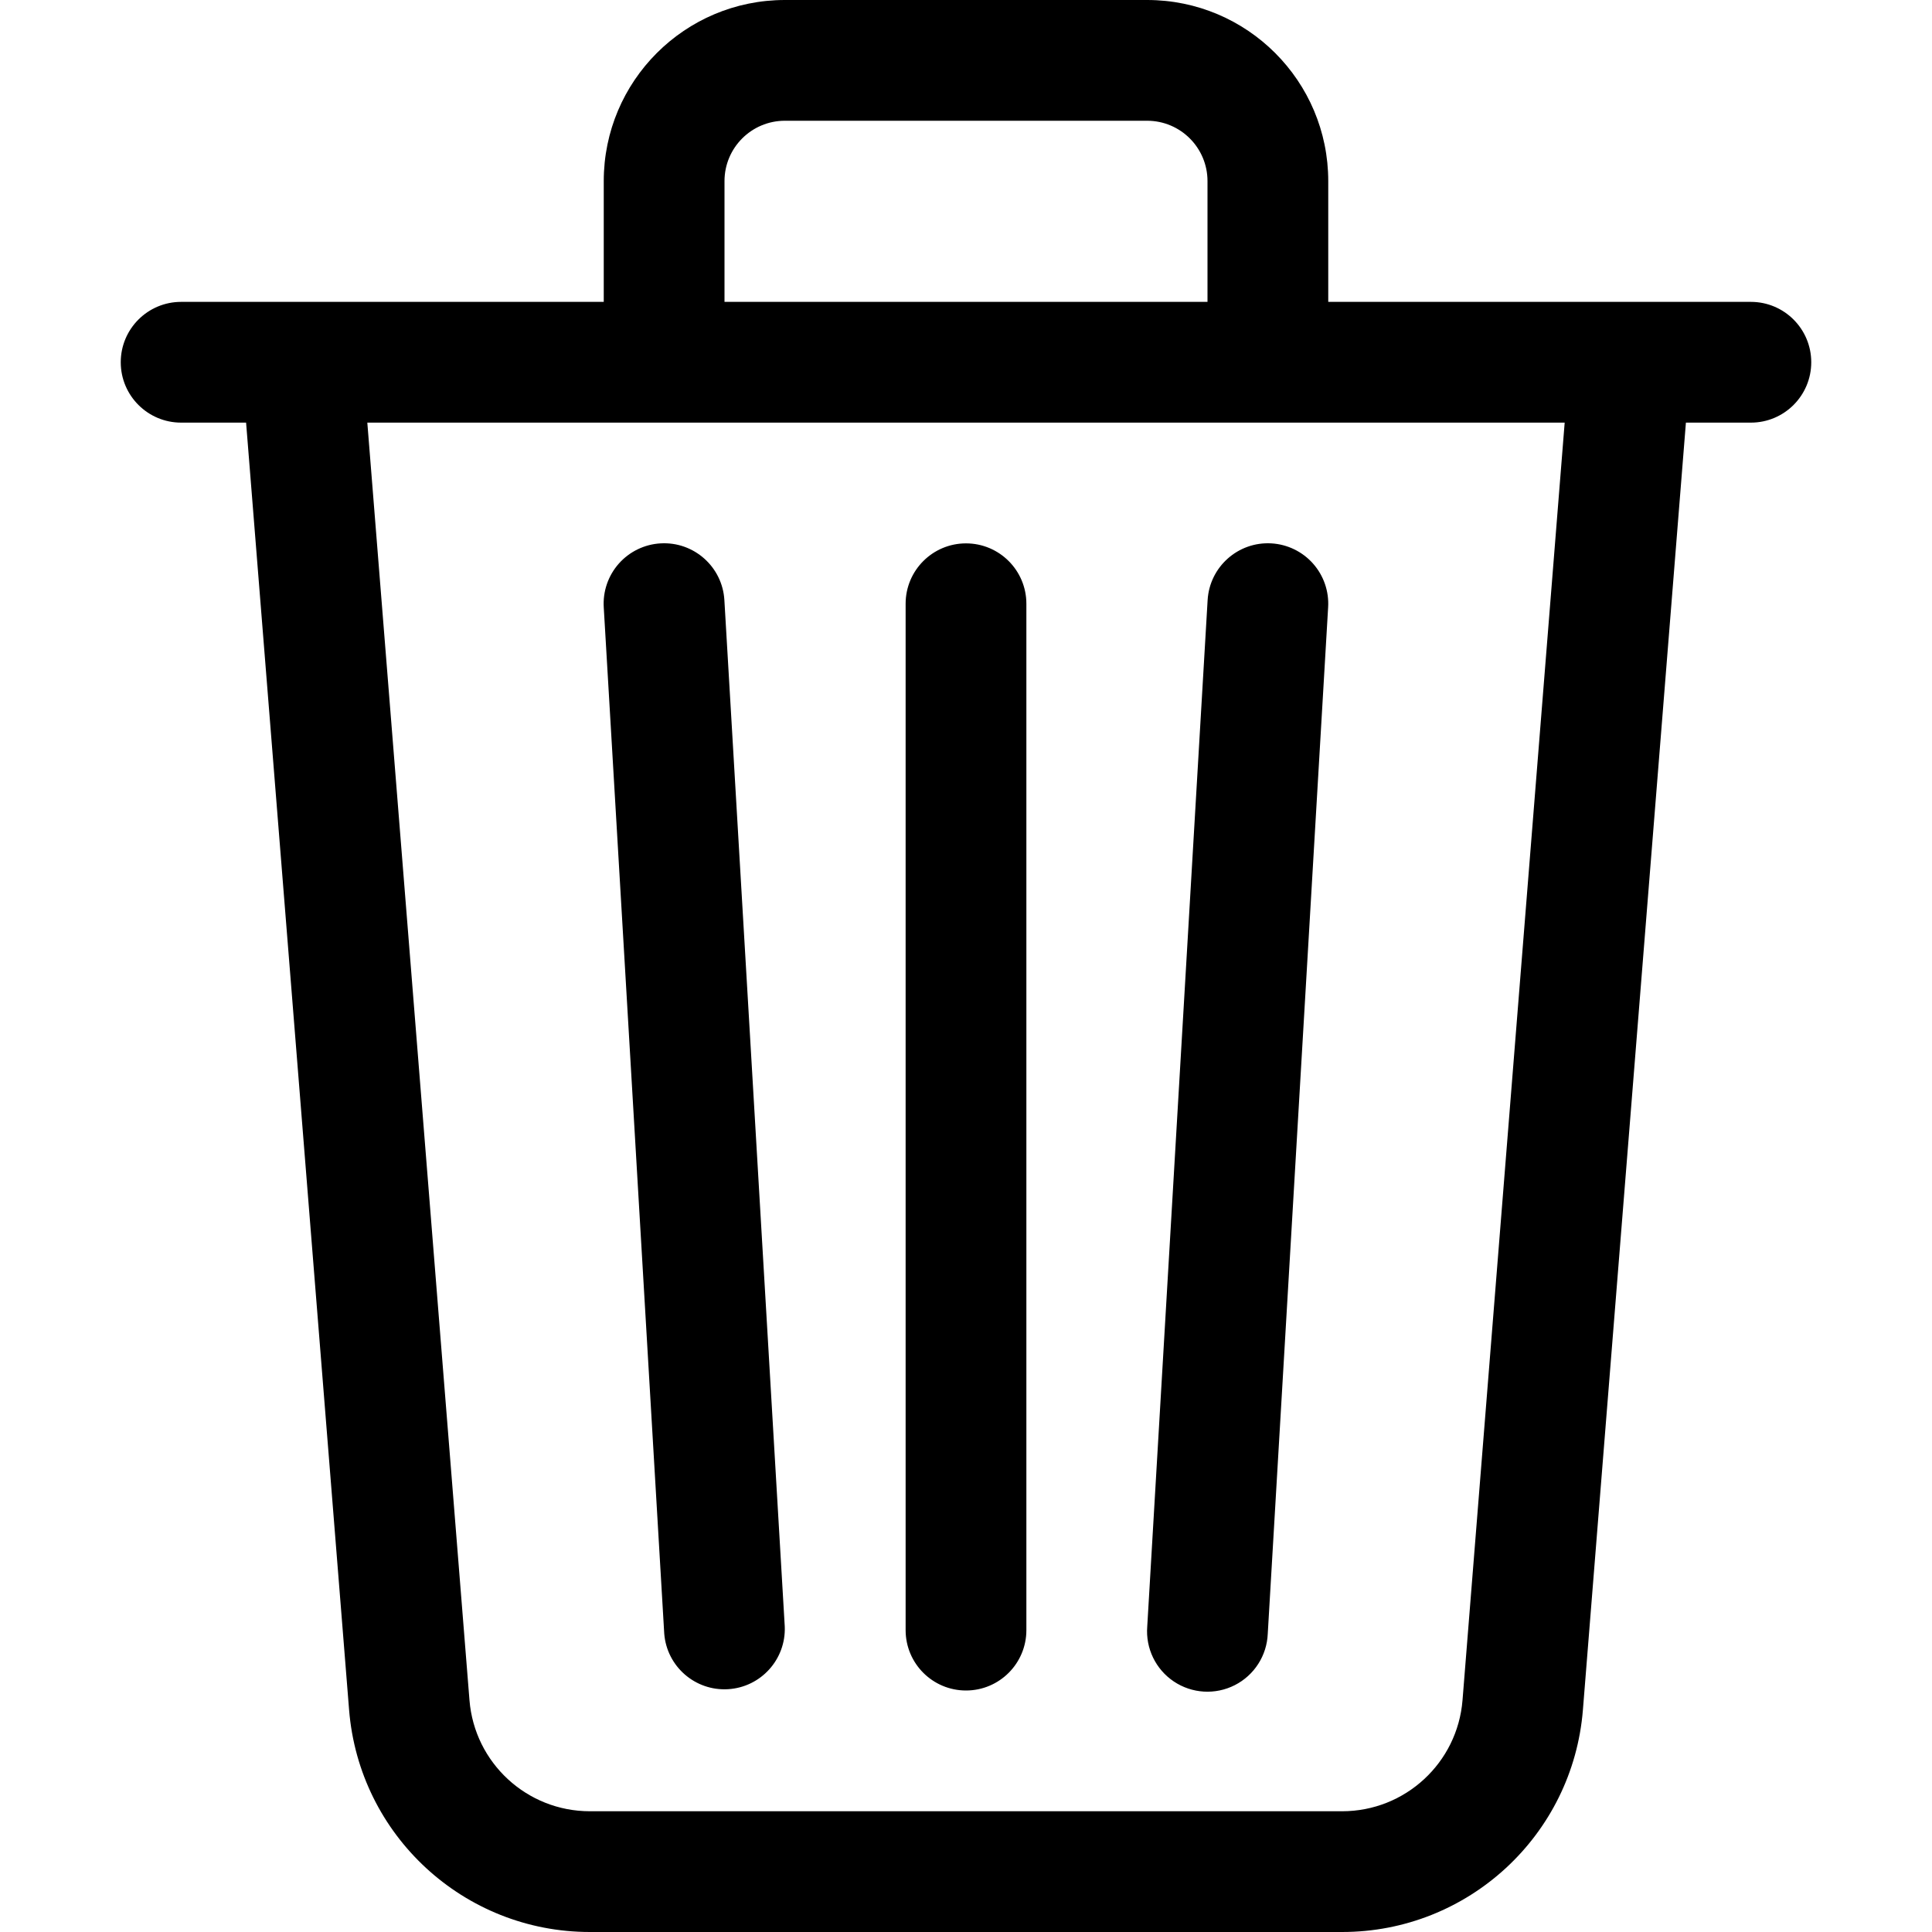
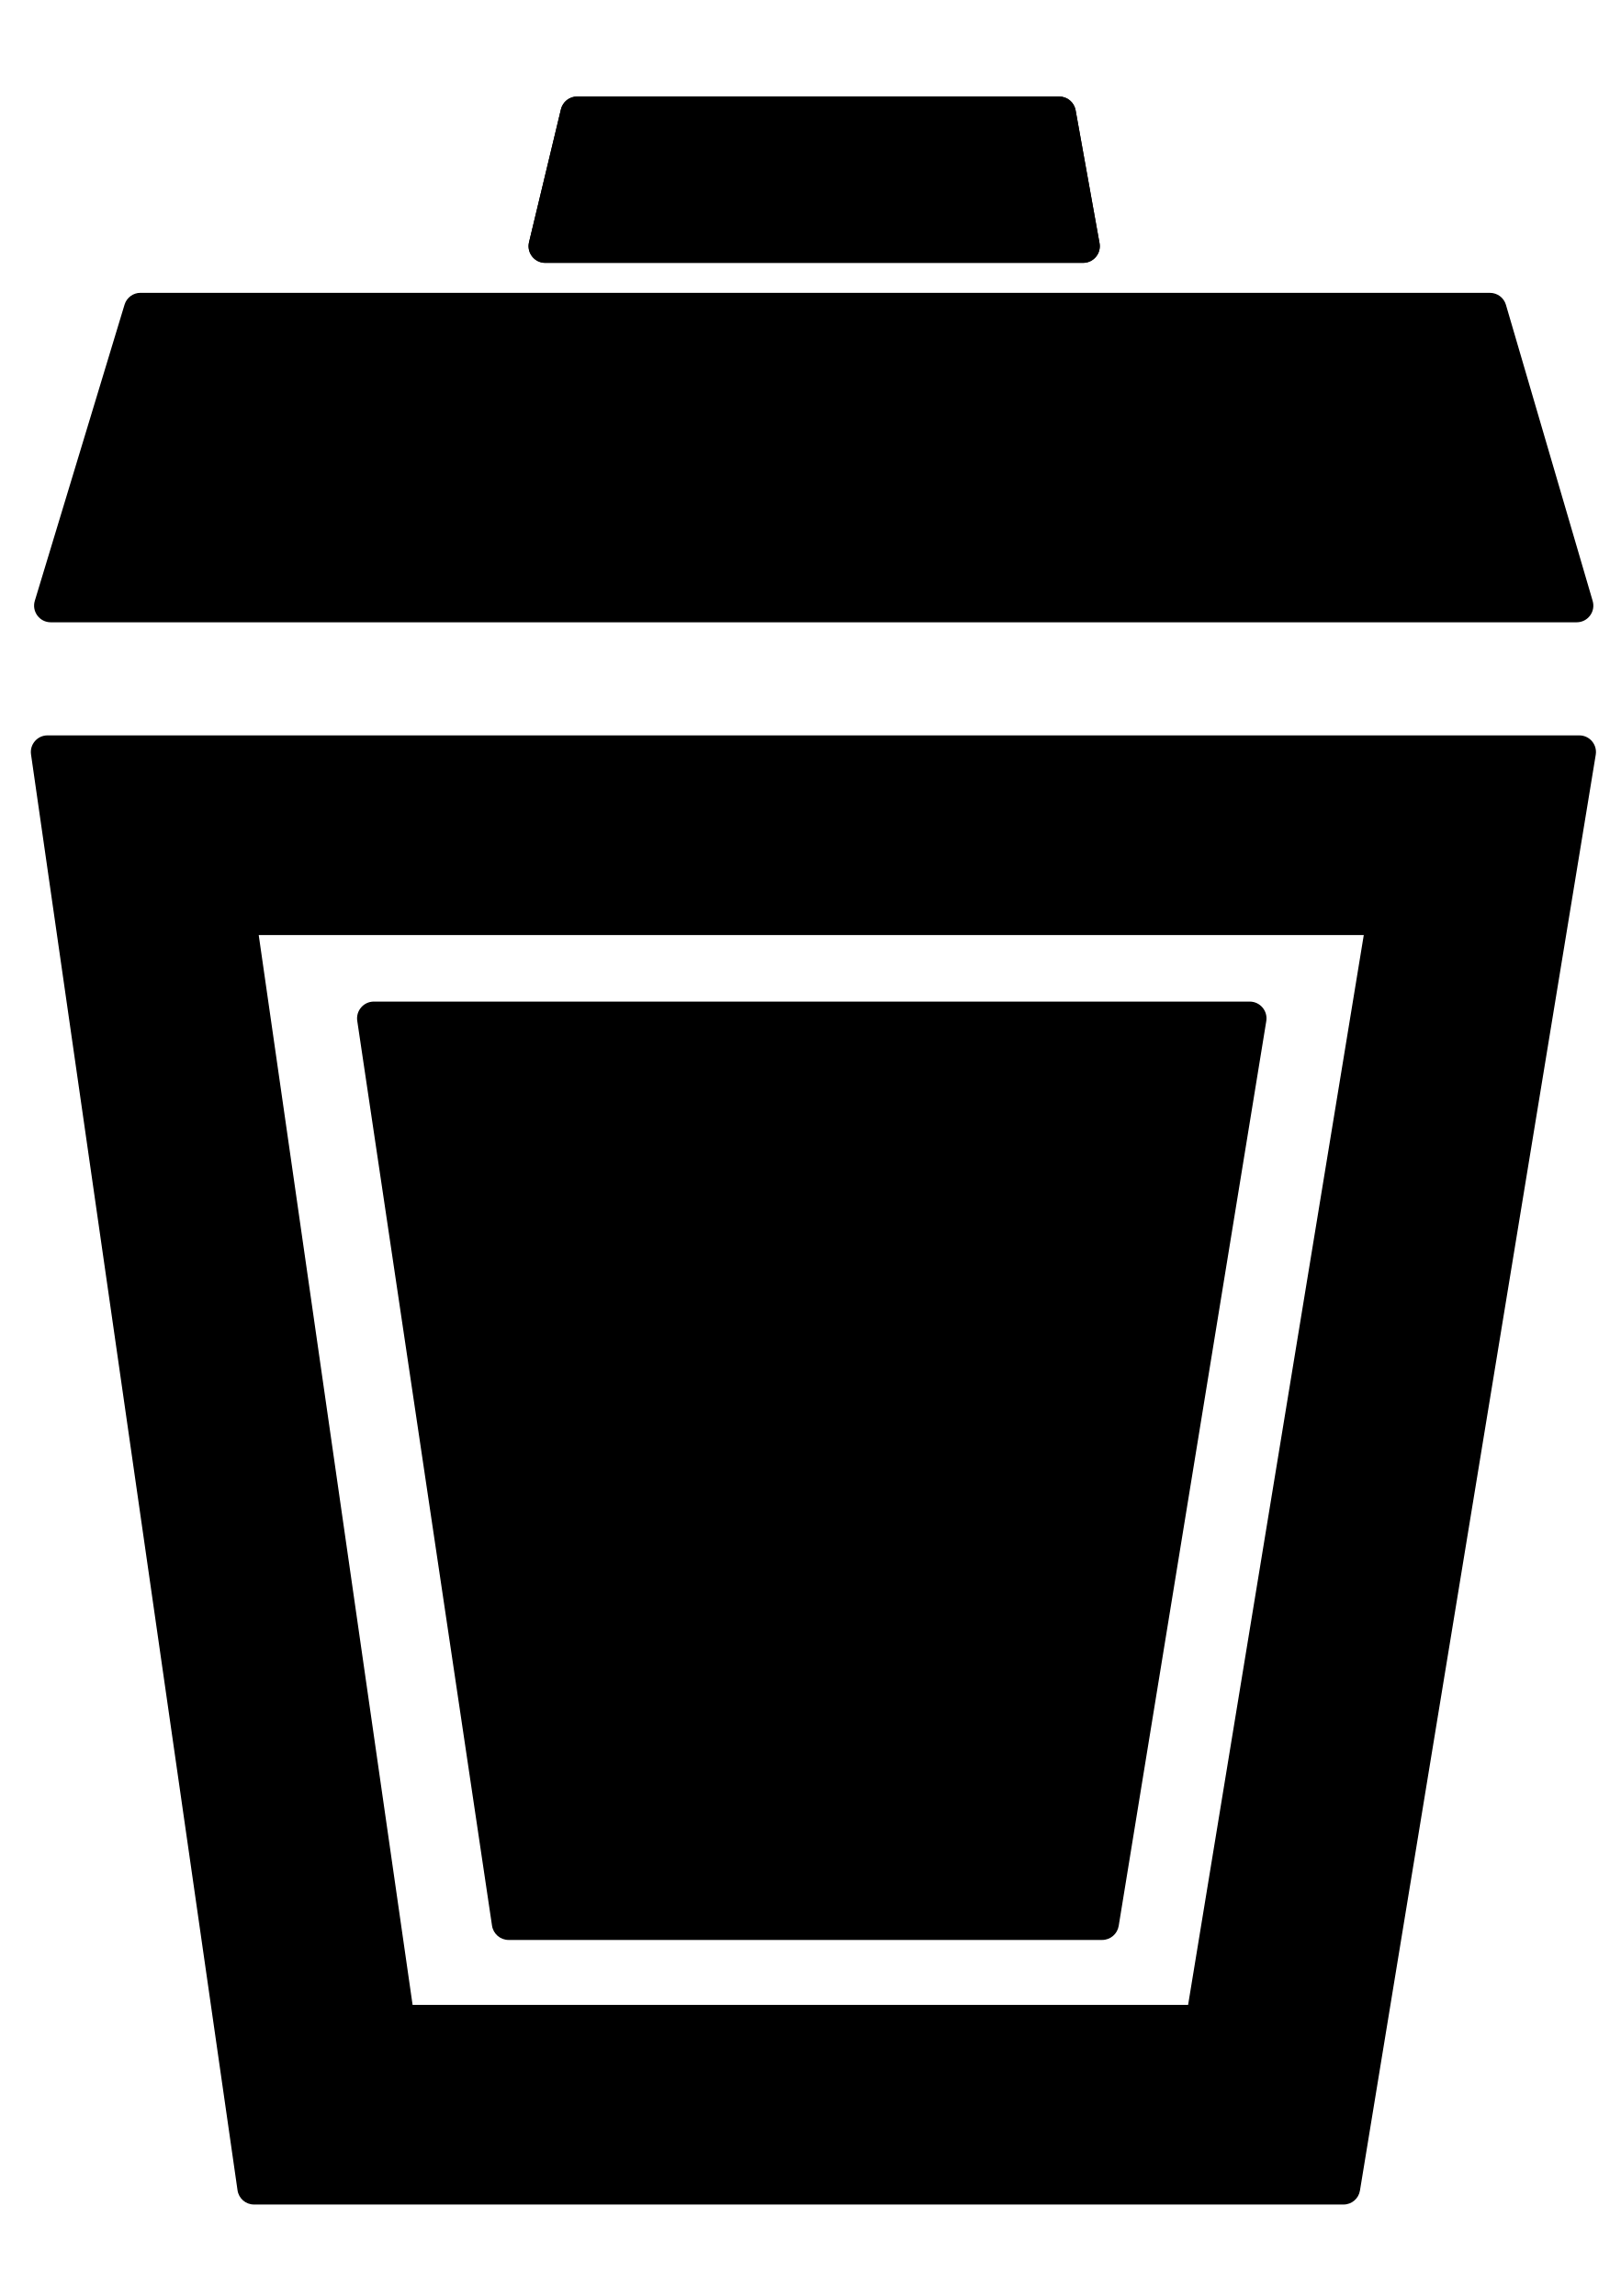
- <svg xmlns="http://www.w3.org/2000/svg" width="50" height="50" fill="black" class="bi bi-trash3" viewBox="0 0 16 16">
-   <path d="M6.5 1h3a.5.5 0 0 1 .5.5v1H6v-1a.5.5 0 0 1 .5-.5ZM11 2.5v-1A1.5 1.5 0 0 0 9.5 0h-3A1.5 1.5 0 0 0 5 1.5v1H2.506a.58.58 0 0 0-.01 0H1.5a.5.5 0 0 0 0 1h.538l.853 10.66A2 2 0 0 0 4.885 16h6.23a2 2 0 0 0 1.994-1.84l.853-10.66h.538a.5.5 0 0 0 0-1h-.995a.59.59 0 0 0-.01 0H11Zm1.958 1-.846 10.58a1 1 0 0 1-.997.92h-6.23a1 1 0 0 1-.997-.92L3.042 3.5h9.916Zm-7.487 1a.5.5 0 0 1 .528.47l.5 8.5a.5.5 0 0 1-.998.06L5 5.03a.5.5 0 0 1 .47-.53Zm5.058 0a.5.5 0 0 1 .47.53l-.5 8.5a.5.5 0 1 1-.998-.06l.5-8.5a.5.5 0 0 1 .528-.47ZM8 4.5a.5.5 0 0 1 .5.5v8.5a.5.5 0 0 1-1 0V5a.5.5 0 0 1 .5-.5Z" />
+ <svg xmlns="http://www.w3.org/2000/svg" viewBox="0 0 487 690">
+   <g id="Layer_1" data-name="Layer 1">
+     <path d="M409.84,281l-52.79,321.5H123.99l-24.25-168.58-21.99-152.92H409.84m64.77-60H14.27c-3.04,0-5.38,2.7-4.95,5.71,20.69,143.84,41.38,287.67,62.06,431.51,.35,2.46,2.46,4.29,4.95,4.29H403.76c2.45,0,4.53-1.77,4.93-4.19,23.62-143.84,47.24-287.67,70.86-431.51,.5-3.04-1.85-5.81-4.93-5.81h0Z" />
+     <g>
+       <polygon points="174.36 553 141.3 331 346.21 331 310 553 174.36 553" />
+       <path d="M310.92,361l-26.43,162h-84.27l-24.13-162h134.82m64.65-60H112.35c-3.08,0-5.44,2.74-4.99,5.79l40.5,271.91c.37,2.47,2.49,4.3,4.99,4.3h178.36c2.47,0,4.58-1.79,4.98-4.23,14.78-90.64,29.57-181.27,44.35-271.91,.5-3.07-1.87-5.86-4.98-5.86h0Z" />
+     </g>
+   </g>
+   <g id="Layer_2" data-name="Layer 2">
+     <g>
+       <polygon points="48.94 157 60.76 118 429.03 118 440.45 157 48.94 157" />
+       <path d="M447.76,88H42.21c-2.2,0-4.14,1.44-4.78,3.55-8.99,29.67-17.98,59.34-26.97,89.01-.97,3.21,1.43,6.45,4.78,6.45H473.83c3.33,0,5.73-3.2,4.8-6.4-8.69-29.67-17.38-59.34-26.07-89.01-.62-2.13-2.58-3.59-4.8-3.59h0Z" />
+     </g>
+     <g>
+       <path d="M325.49,79H163.87c-3.25,0-5.64-3.04-4.89-6.2,3.2-13.32,6.39-26.63,9.59-39.95,.54-2.26,2.56-3.85,4.89-3.85h144.84c2.43,0,4.51,1.74,4.94,4.13,2.4,13.32,4.79,26.63,7.19,39.95,.55,3.08-1.81,5.91-4.94,5.91Z" />
+       <path d="M318.3,29H173.46c-2.32,0-4.34,1.59-4.89,3.85-3.2,13.32-6.39,26.63-9.59,39.95-.76,3.16,1.64,6.2,4.89,6.2h161.62c3.13,0,5.5-2.83,4.94-5.91-2.4-13.32-4.79-26.63-7.19-39.95-.43-2.39-2.51-4.13-4.94-4.13h0Z" />
+     </g>
+   </g>
</svg>
